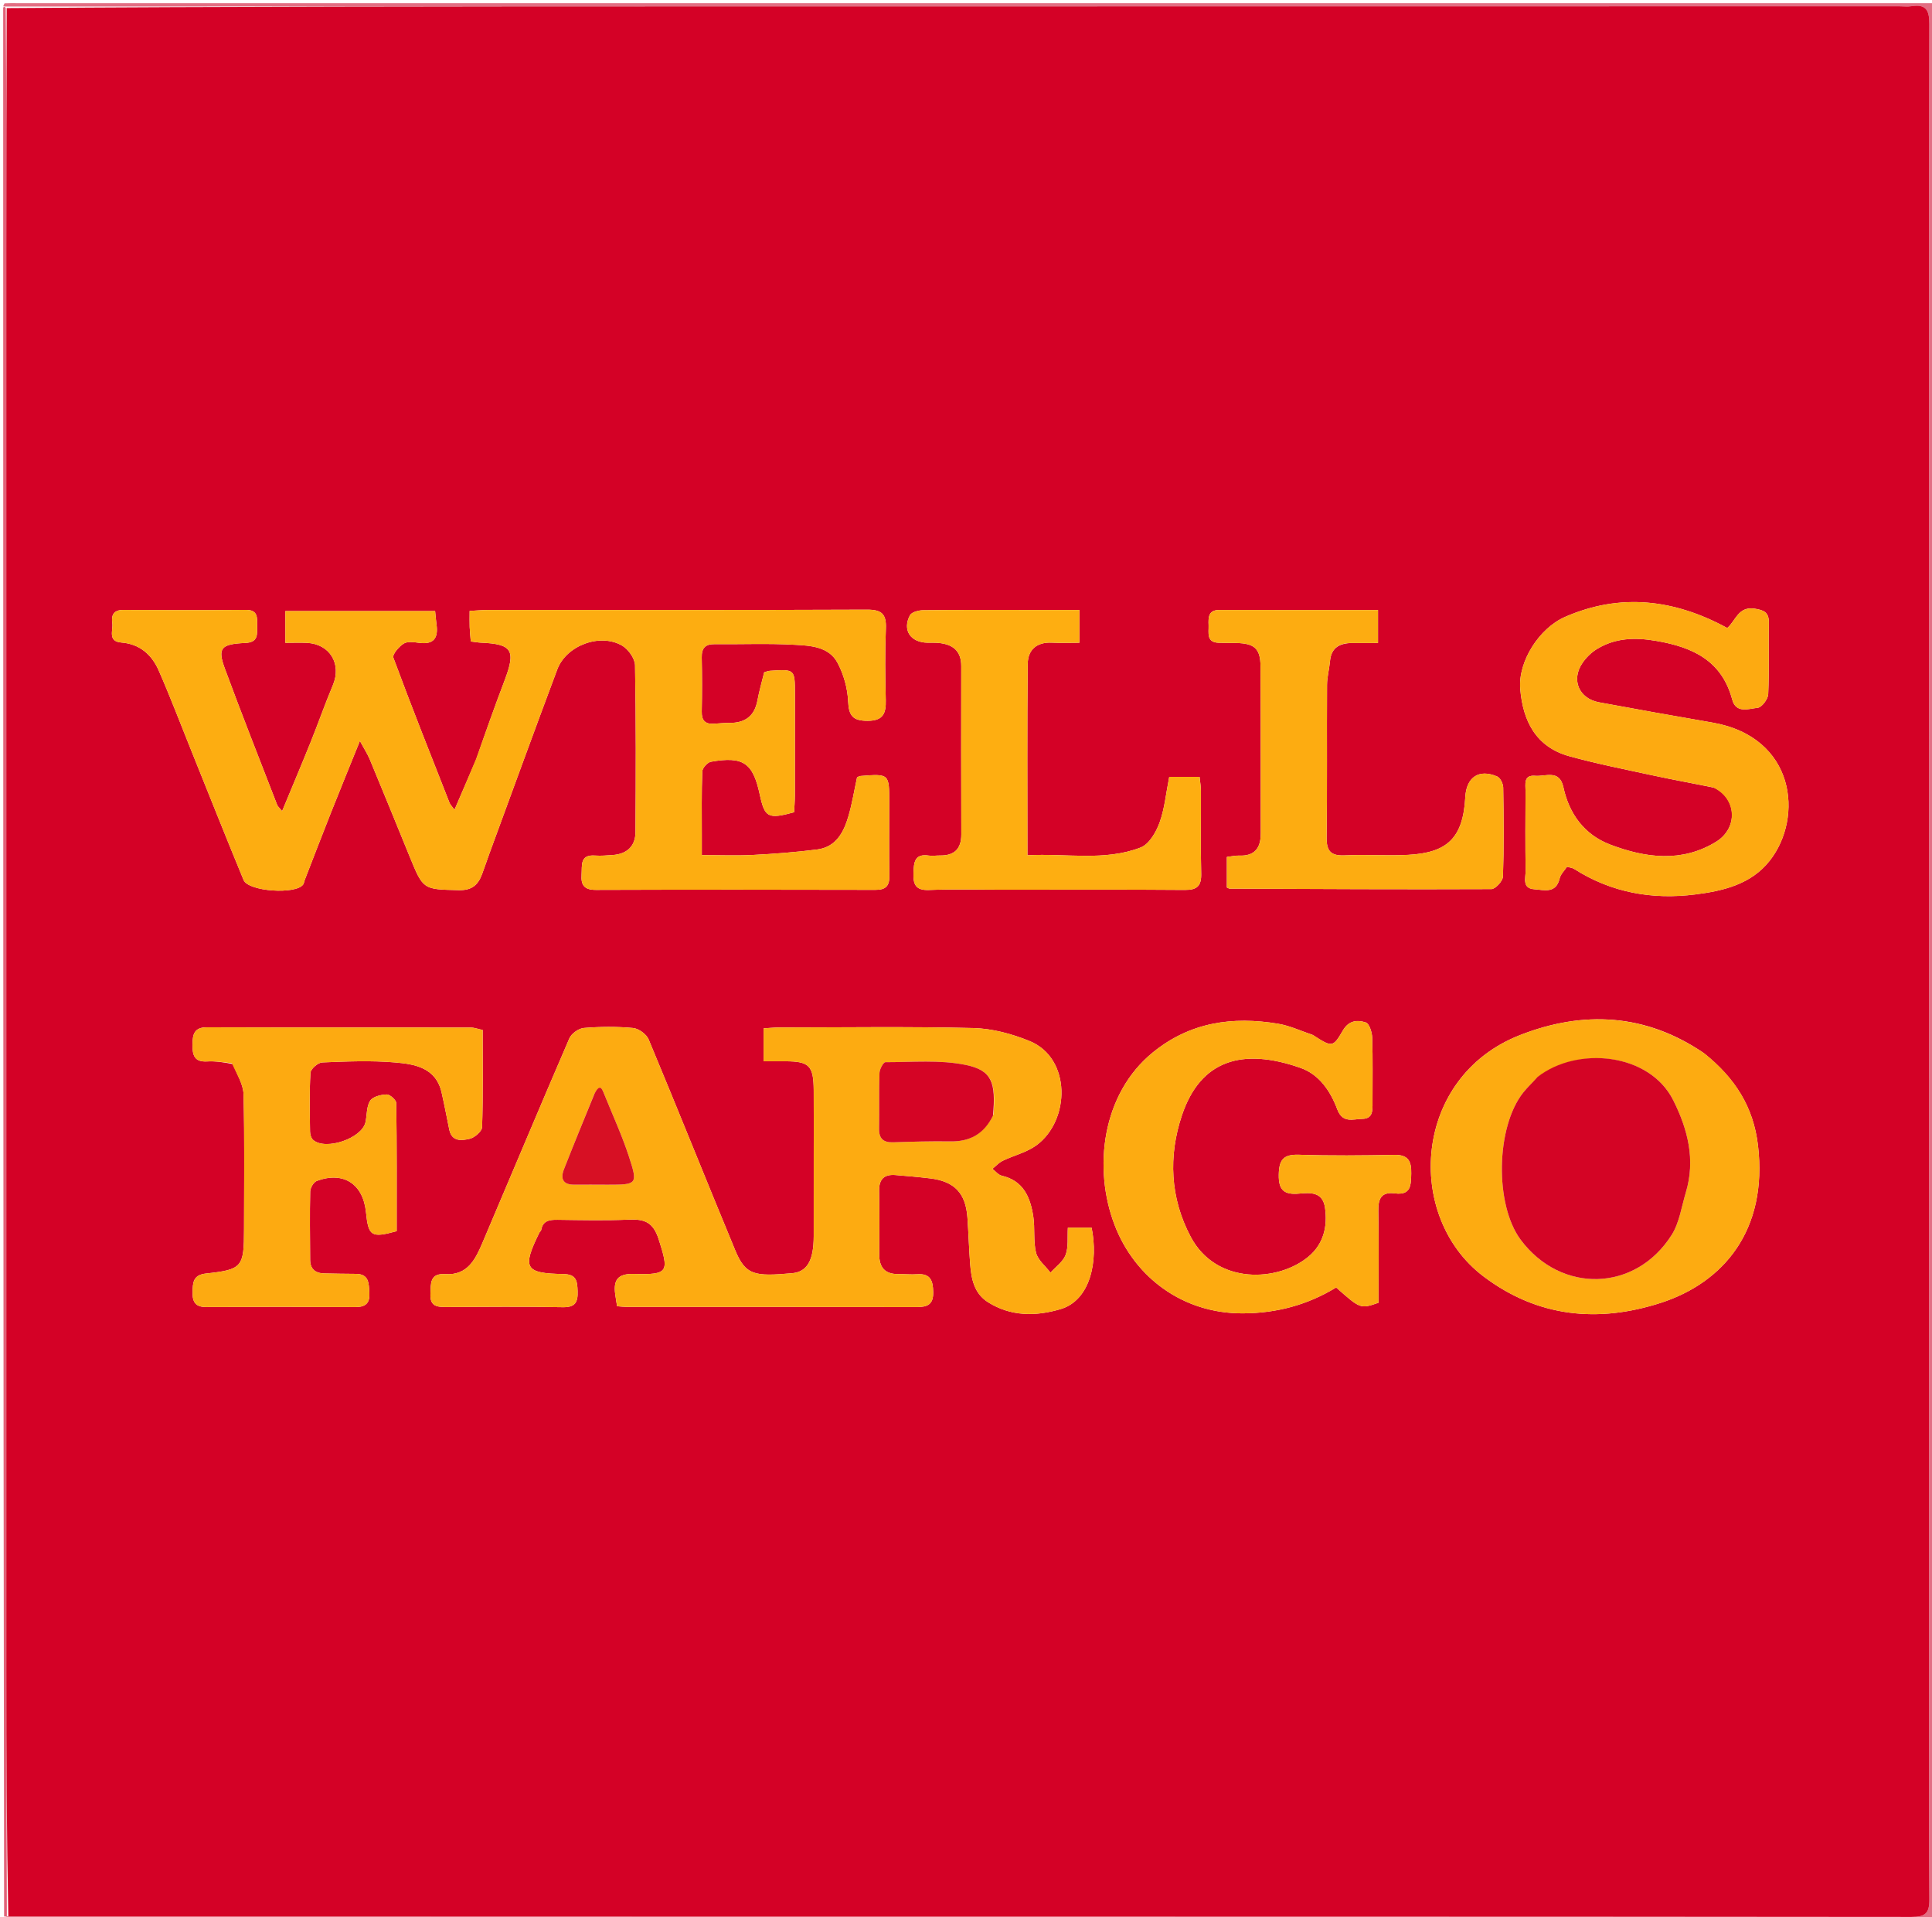
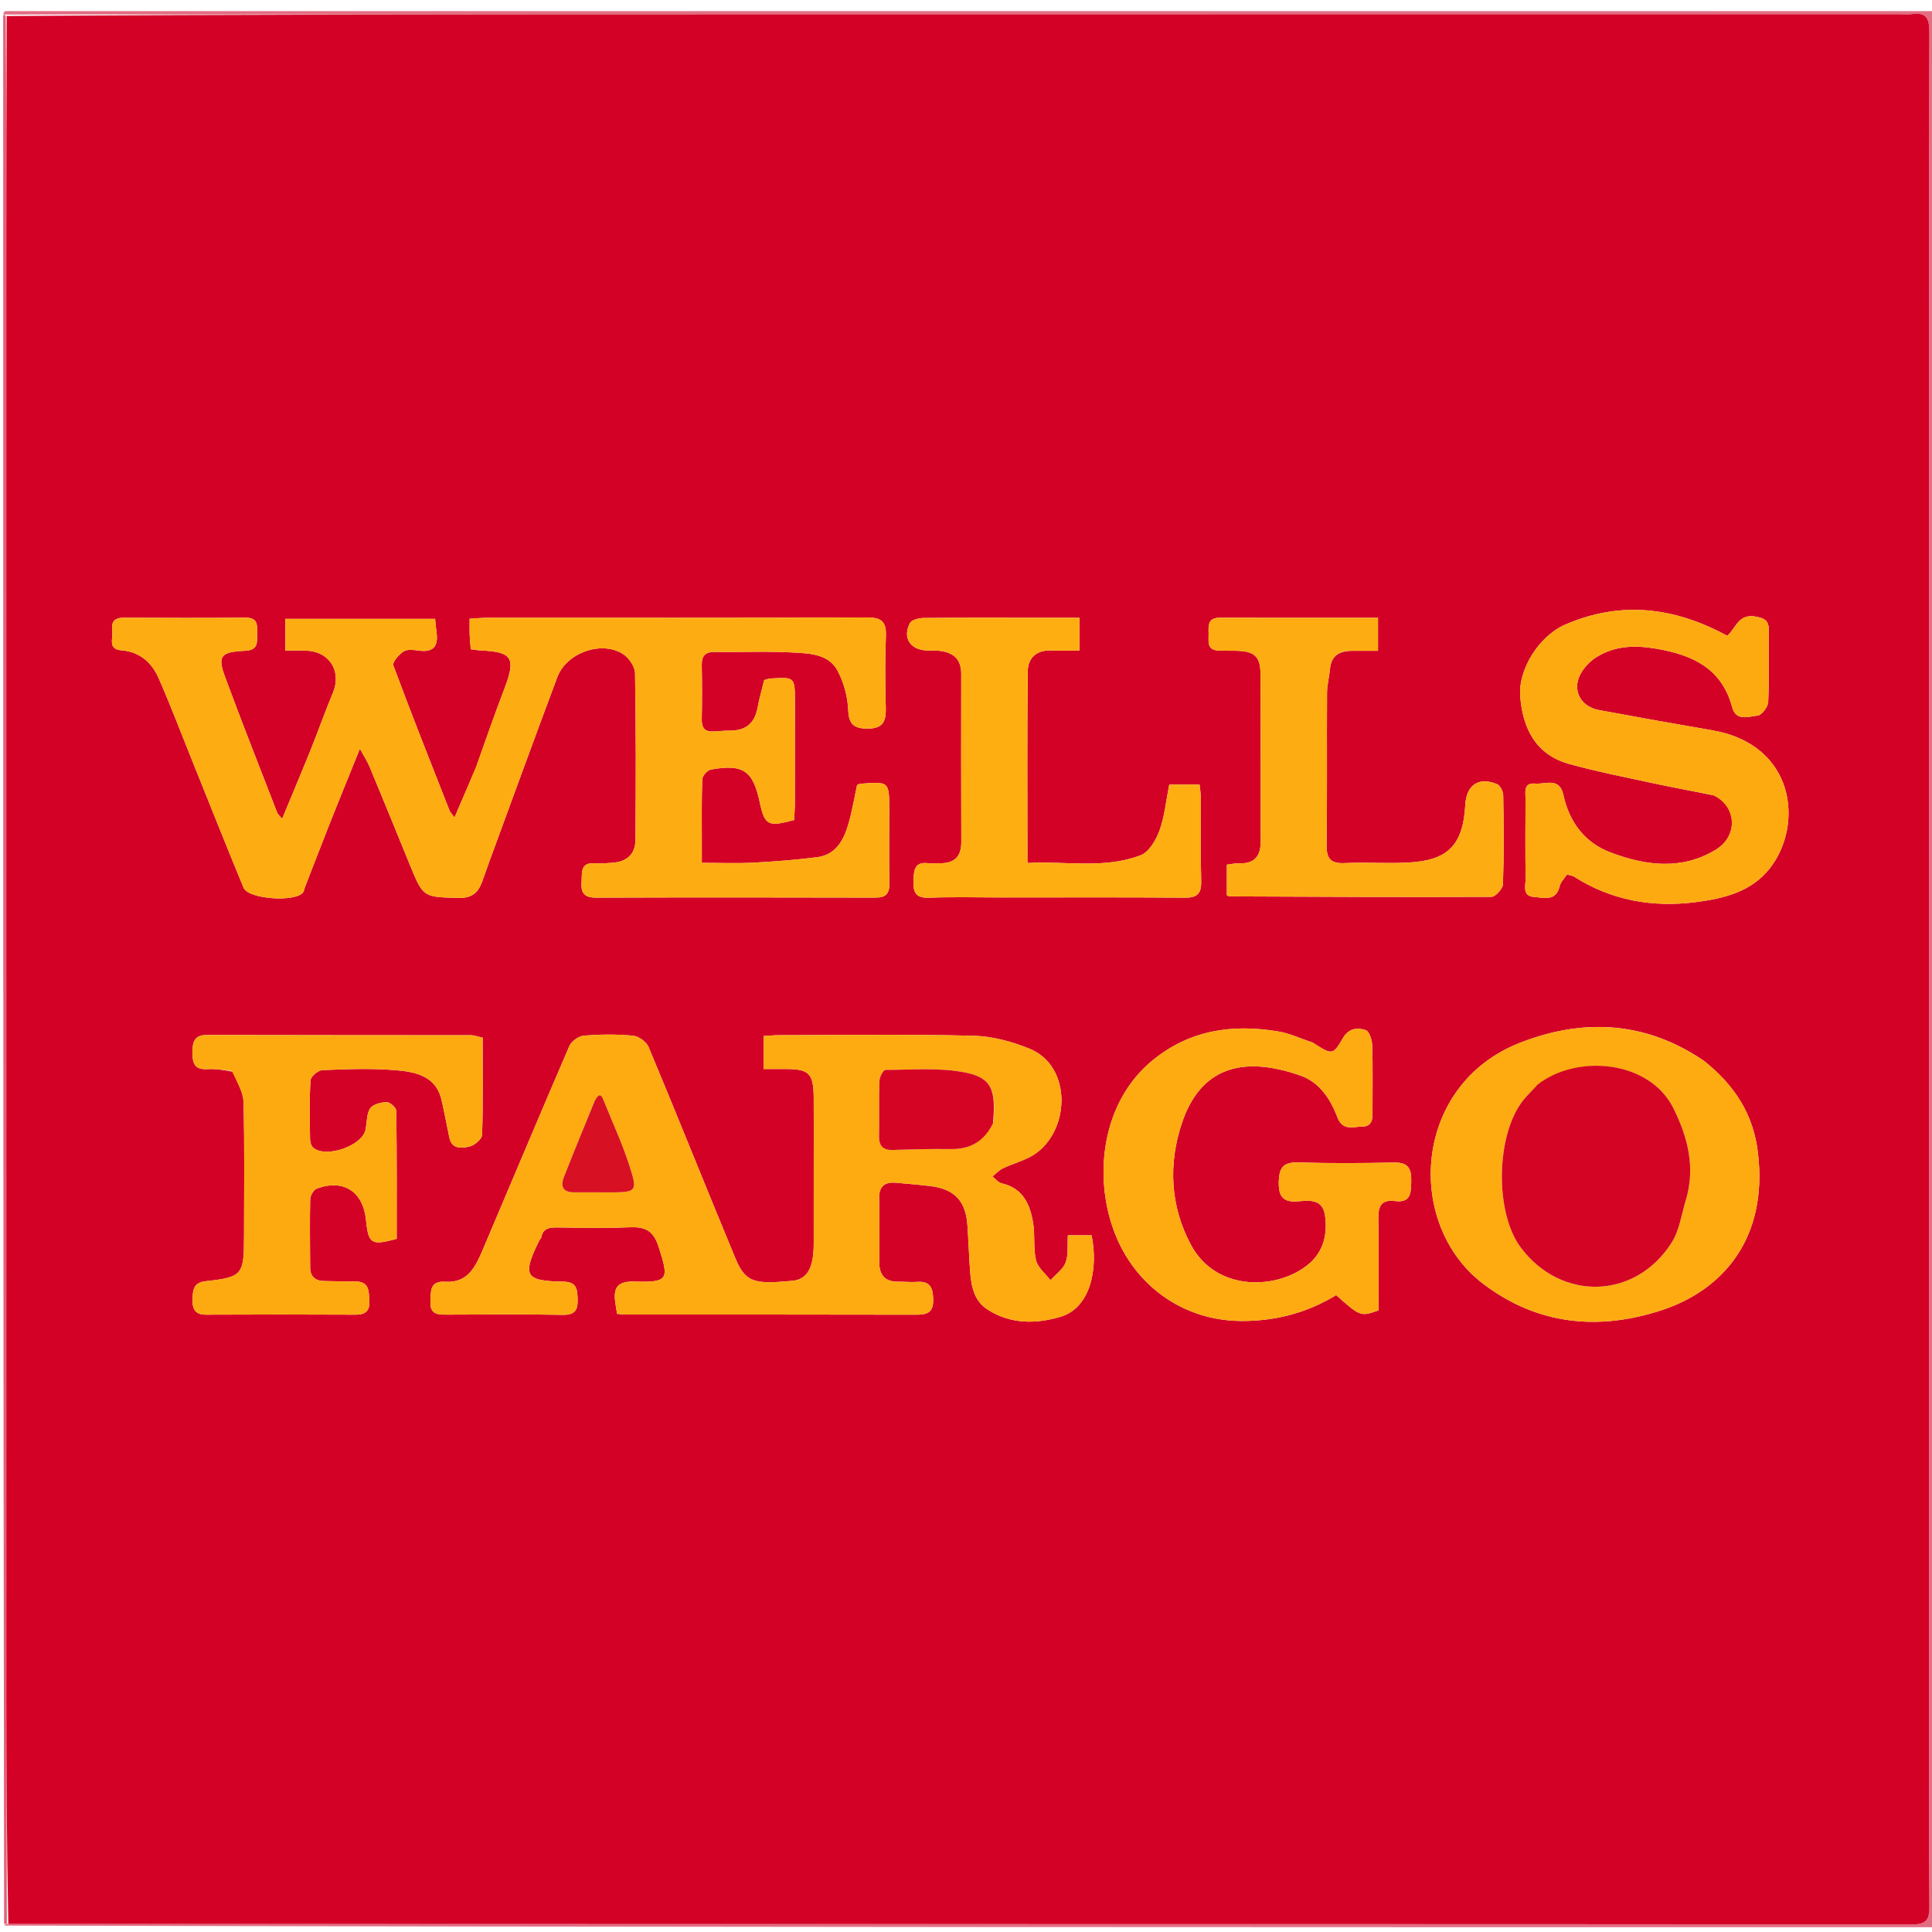
- <svg xmlns="http://www.w3.org/2000/svg" version="1.1" id="portfolio_icon_2" width="128" height="auto" viewBox="0 0 608 603" xml:space="preserve">
+ <svg xmlns="http://www.w3.org/2000/svg" version="1.1" id="portfolio_icon_2" width="128" height="128" viewBox="0 0 608 603" xml:space="preserve">
  <path fill="#E26E83" opacity="1" stroke="none" d=" M1,2   C1.167,1.667 1.316,1.056 1.503,1.044   C2.831,0.961 4.167,1 5.5,1   C206.667,1 407.833,1 609,1   C609,202 609,403 609,604   C406.333,604 203.667,604 1.291,603.476   C1.775,602.94 1.969,602.928 2.62,602.948   C77.074,602.99 151.072,603 225.07,603.005   C350.563,603.013 476.057,602.995 601.55,603.114   C605.936,603.118 607.214,601.947 607.176,597.524   C606.969,573.527 607.081,549.528 607.078,525.529   C607.066,410.368 607.046,295.208 607.041,180.047   C607.039,122.55 607.022,65.053 607.164,7.556   C607.175,3.27 606.151,1.252 601.626,1.947   C600.323,2.147 598.964,1.977 597.631,1.977   C468.637,1.989 339.644,1.996 210.65,2.016   C141.155,2.027 71.659,2.061 1.872,2.066   C1.387,2.032 1.194,2.016 1,2  z" />
  <path fill="#E16279" opacity="1" stroke="none" d=" M1,2.461   C1.194,2.016 1.387,2.032 1.814,2.526   C2.024,28.334 1.983,53.664 1.982,78.993   C1.976,228.14 1.971,377.287 1.988,526.434   C1.991,551.928 2.102,577.421 2.163,602.915   C1.969,602.928 1.775,602.94 1.291,602.976   C1,402.974 1,202.948 1,2.461  z" />
  <path fill="#D40126" opacity="1" stroke="none" d=" M2.62,602.948   C2.102,577.421 1.991,551.928 1.988,526.434   C1.971,377.287 1.976,228.14 1.982,78.993   C1.983,53.664 2.024,28.334 2.105,2.545   C71.659,2.061 141.155,2.027 210.65,2.016   C339.644,1.996 468.637,1.989 597.631,1.977   C598.964,1.977 600.323,2.147 601.626,1.947   C606.151,1.252 607.175,3.27 607.164,7.556   C607.022,65.053 607.039,122.55 607.041,180.047   C607.046,295.208 607.066,410.368 607.078,525.529   C607.081,549.528 606.969,573.527 607.176,597.524   C607.214,601.947 605.936,603.118 601.55,603.114   C476.057,602.995 350.563,603.013 225.07,603.005   C151.072,603 77.074,602.99 2.62,602.948  M149.81,239.031   C147.632,244.088 145.453,249.146 143.032,254.768   C142.174,253.592 141.685,253.145 141.467,252.592   C135.492,237.396 129.461,222.22 123.787,206.912   C123.418,205.916 125.547,203.424 127.05,202.485   C128.266,201.726 130.317,202.046 131.949,202.258   C136.541,202.855 137.965,200.686 137.373,196.491   C137.19,195.196 137.099,193.889 136.932,192.261   C121.152,192.261 105.598,192.261 89.798,192.261   C89.798,195.603 89.798,198.658 89.798,202.245   C92.321,202.245 94.466,202.154 96.602,202.262   C103.843,202.629 107.562,208.9 104.757,215.568   C102.279,221.459 100.173,227.505 97.784,233.435   C94.922,240.542 91.933,247.598 88.784,255.195   C87.83,254.033 87.408,253.713 87.245,253.292   C81.726,239.028 76.093,224.807 70.798,210.46   C68.392,203.942 69.437,202.639 77.163,202.296   C81.376,202.108 80.903,199.552 80.93,196.864   C80.955,194.268 81.186,191.846 77.302,191.881   C64.471,191.997 51.639,191.966 38.808,191.902   C35.813,191.887 34.969,193.476 35.338,196.008   C35.674,198.309 33.778,201.809 38.215,202.159   C43.992,202.615 47.758,205.985 49.929,210.92   C53.556,219.162 56.745,227.596 60.113,235.951   C65.613,249.598 71.034,263.277 76.656,276.874   C78.163,280.52 93.166,281.51 95.405,278.287   C95.677,277.895 95.716,277.347 95.895,276.885   C98.626,269.854 101.324,262.811 104.106,255.8   C106.998,248.513 109.972,241.258 113.261,233.12   C114.668,235.716 115.67,237.233 116.354,238.882   C120.578,249.056 124.747,259.253 128.903,269.455   C133.214,280.037 133.206,279.783 144.353,280.066   C148.491,280.171 150.401,278.452 151.675,275.109   C152.491,272.969 153.193,270.785 153.984,268.635   C161.098,249.287 168.141,229.913 175.379,210.612   C178.213,203.055 188.881,199.083 195.81,203.148   C197.752,204.286 199.804,207.184 199.844,209.311   C200.17,226.803 200.103,244.303 199.987,261.8   C199.957,266.278 197.271,268.71 192.786,269.013   C190.959,269.137 189.111,269.313 187.294,269.177   C182.406,268.811 183.23,272.272 183.018,275.199   C182.776,278.531 183.932,279.995 187.525,279.983   C216.854,279.885 246.183,279.896 275.512,279.972   C278.783,279.98 279.932,278.711 279.883,275.536   C279.763,267.872 279.851,260.205 279.85,252.54   C279.85,243.434 279.847,243.428 270.842,244.141   C270.381,244.178 269.941,244.485 269.719,244.574   C268.802,248.791 268.152,252.867 267.002,256.796   C265.519,261.86 263.095,266.514 257.158,267.267   C250.458,268.117 243.704,268.637 236.957,268.985   C231.714,269.254 226.447,269.038 220.858,269.038   C220.858,266.349 220.857,264.531 220.858,262.712   C220.865,256.047 220.746,249.376 221.009,242.72   C221.052,241.628 222.651,239.857 223.753,239.663   C233.889,237.878 236.945,240.011 239.077,249.895   C240.663,257.252 241.66,257.8 249.909,255.557   C249.988,253.863 250.141,252.056 250.144,250.248   C250.168,239.583 250.16,228.918 250.155,218.253   C250.152,210.545 250.147,210.536 242.308,211.049   C241.672,211.091 241.052,211.373 240.488,211.527   C239.746,214.579 238.913,217.452 238.368,220.379   C237.453,225.283 234.501,227.458 229.648,227.443   C227.985,227.438 226.321,227.591 224.659,227.703   C221.9,227.889 220.78,226.653 220.837,223.867   C220.954,218.203 220.954,212.534 220.834,206.871   C220.772,203.906 221.934,202.63 224.932,202.663   C233.263,202.756 241.614,202.389 249.92,202.856   C254.961,203.14 260.818,203.361 263.58,208.56   C265.509,212.191 266.725,216.562 266.908,220.664   C267.112,225.211 268.409,226.782 273.007,226.788   C277.934,226.794 278.862,224.454 278.755,220.263   C278.564,212.769 278.47,205.257 278.786,197.772   C278.98,193.19 277.471,191.794 272.841,191.813   C233.015,191.979 193.187,191.905 153.359,191.921   C151.607,191.922 149.855,192.1 147.795,192.213   C147.795,194.316 147.749,195.805 147.808,197.291   C147.865,198.745 148.027,200.195 148.158,201.825   C149.415,201.977 150.374,202.158 151.339,202.199   C161.231,202.622 162.41,204.604 158.773,214.144   C155.727,222.136 152.88,230.204 149.81,239.031  M256.084,363.5   C256.083,371.997 256.098,380.494 256.077,388.991   C256.059,396.416 254.111,400.153 249.283,400.584   C237.45,401.64 234.648,401.261 231.386,393.401   C222.219,371.313 213.35,349.101 204.131,327.035   C203.442,325.385 200.997,323.601 199.221,323.434   C194.102,322.952 188.886,323 183.756,323.422   C182.116,323.557 179.84,325.171 179.186,326.683   C169.97,348.005 161.023,369.444 151.915,390.813   C149.687,396.041 147.255,401.333 140.12,400.868   C135.214,400.548 135.6,403.82 135.457,407.128   C135.282,411.15 137.705,411.229 140.609,411.217   C152.771,411.167 164.937,411.047 177.095,411.282   C181.092,411.359 181.893,409.637 181.773,406.222   C181.664,403.108 181.475,400.907 177.264,400.84   C165.13,400.645 164.261,398.949 169.74,387.824   C169.884,387.53 170.25,387.307 170.302,387.013   C170.833,384.017 172.914,383.745 175.448,383.777   C182.944,383.871 190.452,384.042 197.936,383.725   C202.818,383.518 205.553,384.503 207.284,389.895   C210.567,400.123 210.466,401.129 199.579,400.811   C194.5,400.663 192.995,402.605 193.602,407.164   C193.768,408.413 193.988,409.655 194.195,410.971   C195.382,411.063 196.202,411.182 197.022,411.183   C227.512,411.194 258.001,411.163 288.491,411.239   C291.946,411.248 293.767,410.38 293.68,406.478   C293.6,402.899 292.808,400.616 288.646,400.909   C286.66,401.049 284.651,400.833 282.653,400.851   C278.433,400.889 276.667,398.694 276.697,394.623   C276.745,387.959 276.778,381.294 276.663,374.631   C276.599,370.955 278.295,369.405 281.829,369.702   C285.469,370.008 289.111,370.314 292.736,370.754   C300.399,371.687 303.912,375.397 304.455,383.123   C304.794,387.936 304.932,392.764 305.299,397.574   C305.659,402.292 306.516,406.937 310.925,409.707   C318.124,414.229 325.939,414.198 333.754,411.885   C343.226,409.081 345.663,396.634 343.523,386.245   C341.088,386.245 338.651,386.245 336.059,386.245   C335.875,389.285 336.286,392.291 335.359,394.803   C334.562,396.962 332.237,398.558 330.588,400.403   C329.011,398.33 326.623,396.459 326.045,394.137   C325.136,390.488 325.751,386.489 325.172,382.723   C324.25,376.736 322.106,371.479 315.231,369.899   C314.153,369.651 313.285,368.488 312.32,367.749   C313.382,366.892 314.331,365.8 315.528,365.221   C319.039,363.522 323.066,362.597 326.145,360.348   C336.833,352.542 337.199,332.932 324.01,327.538   C318.454,325.266 312.252,323.596 306.3,323.45   C285.986,322.954 265.652,323.252 245.326,323.269   C243.701,323.27 242.077,323.442 240.307,323.543   C240.307,327.129 240.307,330.315 240.307,333.908   C242.903,333.908 245.044,333.905 247.185,333.909   C254.666,333.924 256.027,335.29 256.074,343.007   C256.114,349.504 256.083,356.002 256.084,363.5  M539.433,247.829   C546.534,251.165 547.09,260.53 540.024,264.862   C529.263,271.459 517.814,269.935 506.763,265.739   C498.68,262.67 493.837,256.172 492.002,247.69   C490.766,241.979 486.364,244.373 483.125,244.089   C479.354,243.758 480.1,246.787 480.087,248.977   C480.035,257.305 479.999,265.634 480.109,273.961   C480.139,276.209 478.915,279.51 482.824,279.781   C485.892,279.994 489.676,281.282 490.826,276.359   C491.138,275.025 492.353,273.901 493.137,272.705   C494.122,272.992 494.843,273.041 495.377,273.382   C507.097,280.864 520.002,283.136 533.555,281.412   C542.323,280.297 551.098,278.232 556.952,270.775   C567.653,257.142 565.036,231.835 538.836,227.33   C526.957,225.287 515.093,223.157 503.24,220.967   C496.905,219.797 494.374,213.923 497.975,208.623   C499.146,206.898 500.776,205.288 502.55,204.205   C508.349,200.665 514.548,200.501 521.219,201.643   C532.634,203.597 541.829,207.777 545.127,220.098   C546.331,224.594 550.362,222.977 553.141,222.69   C554.429,222.557 556.38,219.975 556.451,218.431   C556.798,210.951 556.516,203.446 556.651,195.953   C556.711,192.625 555.092,191.934 552.122,191.49   C546.992,190.722 546.162,195.414 543.567,197.582   C526.971,188.56 510.043,186.475 492.568,194.072   C484.296,197.668 477.729,208.184 478.415,216.691   C479.231,226.797 483.319,235.02 493.876,237.933   C502.571,240.332 511.449,242.082 520.274,243.99   C526.378,245.31 532.53,246.411 539.433,247.829  M536.187,331.326   C517.934,318.863 498.284,317.856 478.324,325.675   C444.588,338.893 441.918,382.706 466.822,401.562   C483.933,414.519 503.022,416.268 522.681,409.901   C542.364,403.525 556.369,387.076 553.238,360.386   C551.811,348.223 545.995,339.15 536.187,331.326  M413.064,325.589   C409.445,324.392 405.908,322.702 402.193,322.087   C387.895,319.718 374.543,321.564 362.805,331.115   C346.726,344.199 343.913,367.646 350.815,385.539   C357.115,401.871 372.198,413.29 391.108,413.218   C401.827,413.177 411.534,410.525 420.488,405.073   C428.134,411.848 428.134,411.848 433.819,409.878   C433.819,400.376 433.944,390.728 433.758,381.087   C433.683,377.214 434.607,374.907 438.985,375.47   C444.059,376.123 444.035,372.832 444.117,369.202   C444.204,365.344 443.179,363.275 438.817,363.356   C428.821,363.543 418.811,363.648 408.822,363.312   C403.961,363.148 402.522,364.782 402.43,369.566   C402.332,374.632 404.283,375.958 408.889,375.534   C412.368,375.215 416.232,374.97 416.969,379.911   C417.86,385.887 416.477,391.412 411.845,395.314   C402.329,403.331 382.834,404.371 374.732,389.16   C368.21,376.915 367.668,363.703 371.942,350.939   C377.776,333.517 390.943,329.527 409.331,336.007   C415.214,338.079 418.72,343.358 420.84,349.023   C422.518,353.509 425.785,352.071 428.703,352.029   C432.077,351.98 431.939,349.38 431.932,346.969   C431.913,340.136 432.056,333.299 431.832,326.473   C431.777,324.788 430.928,322.062 429.819,321.694   C427.216,320.83 424.492,320.978 422.612,324.205   C419.436,329.655 419.204,329.52 413.064,325.589  M73.333,334.791   C74.488,337.949 76.557,341.083 76.639,344.268   C77.003,358.424 76.8,372.594 76.797,386.759   C76.795,398.674 76.267,399.438 64.818,400.68   C60.731,401.123 60.66,403.588 60.603,406.618   C60.545,409.682 61.566,411.245 64.901,411.228   C80.565,411.15 96.231,411.15 111.895,411.232   C115.15,411.248 116.439,409.898 116.242,406.729   C116.06,403.815 116.17,400.82 111.995,400.791   C108.663,400.768 105.331,400.724 102,400.645   C99.241,400.579 97.616,399.27 97.602,396.368   C97.567,389.203 97.452,382.037 97.62,374.877   C97.647,373.712 98.711,371.906 99.715,371.536   C108.084,368.451 114.264,372.475 115.17,381.362   C115.947,388.976 116.824,389.559 124.837,387.359   C124.837,374.011 124.902,360.534 124.701,347.062   C124.686,346.081 122.715,344.318 121.689,344.344   C119.874,344.389 117.31,345.034 116.476,346.335   C115.312,348.152 115.519,350.818 115.015,353.093   C113.891,358.169 102.474,362.069 98.554,358.663   C97.919,358.112 97.583,356.906 97.571,355.997   C97.49,349.832 97.329,343.654 97.709,337.512   C97.784,336.309 100.07,334.325 101.4,334.27   C109.053,333.96 116.768,333.627 124.378,334.277   C130.567,334.805 137.187,335.914 138.973,343.731   C139.862,347.623 140.591,351.552 141.402,355.461   C142.198,359.295 145.369,358.846 147.766,358.307   C149.338,357.954 151.67,355.954 151.714,354.627   C152.044,344.496 151.895,334.349 151.895,324.055   C150.382,323.735 149.271,323.296 148.16,323.294   C120.496,323.253 92.832,323.299 65.169,323.212   C61.135,323.199 60.607,325.366 60.578,328.633   C60.549,331.95 61.127,334.191 65.177,333.959   C67.649,333.818 70.149,334.161 73.333,334.791  M425.586,202.301   C428.325,202.301 431.065,202.301 433.659,202.301   C433.659,198.299 433.659,195.261 433.659,191.927   C416.686,191.927 400.208,191.944 383.73,191.913   C380.2,191.906 380.26,194.316 380.345,196.723   C380.428,199.087 379.566,202.089 383.513,202.238   C385.343,202.307 387.177,202.258 389.009,202.3   C394.792,202.431 396.654,204.035 396.689,209.699   C396.795,227.19 396.711,244.681 396.762,262.172   C396.775,266.857 394.848,269.397 389.909,269.191   C388.779,269.143 387.635,269.432 386.093,269.613   C386.093,272.971 386.093,276.184 386.093,279.232   C386.623,279.465 386.775,279.591 386.928,279.591   C414.4,279.702 441.873,279.859 469.345,279.73   C470.619,279.724 472.93,277.191 472.98,275.773   C473.309,266.456 473.219,257.121 473.063,247.795   C473.043,246.585 472.148,244.727 471.169,244.305   C465.377,241.812 461.462,244.561 461.128,250.781   C460.429,263.809 455.339,268.275 443.241,268.948   C436.598,269.318 429.907,268.798 423.259,269.115   C418.898,269.323 417.427,267.873 417.485,263.462   C417.694,247.473 417.527,231.479 417.615,215.488   C417.628,213.019 418.315,210.561 418.541,208.085   C418.888,204.295 420.865,202.36 425.586,202.301  M323.498,191.911   C312.503,191.913 301.507,191.856 290.513,191.987   C289.078,192.004 286.884,192.577 286.356,193.583   C283.897,198.264 286.548,202.146 291.924,202.217   C293.09,202.232 294.263,202.175 295.42,202.289   C299.801,202.722 302.513,204.732 302.503,209.563   C302.466,227.222 302.477,244.88 302.522,262.539   C302.534,267.12 300.297,269.221 295.812,269.158   C294.647,269.142 293.456,269.359 292.319,269.187   C287.812,268.506 287.586,271.302 287.469,274.639   C287.343,278.24 288.115,280.185 292.385,280.013   C300.035,279.705 307.708,279.929 315.371,279.928   C334.529,279.928 353.688,279.841 372.844,279.996   C376.782,280.028 378.111,278.714 378.012,274.805   C377.793,266.148 377.963,257.481 377.924,248.819   C377.918,247.372 377.655,245.927 377.504,244.413   C373.888,244.413 370.674,244.413 367.962,244.413   C366.937,249.566 366.512,254.411 364.909,258.827   C363.822,261.822 361.622,265.62 358.986,266.636   C347.541,271.047 335.517,268.413 323.333,269.085   C323.333,248.443 323.214,228.651 323.425,208.863   C323.472,204.441 326.271,201.958 331.043,202.2   C333.937,202.347 336.844,202.227 339.683,202.227   C339.683,198.296 339.683,195.37 339.683,191.911   C334.411,191.911 329.453,191.911 323.498,191.911  z" />
  <path fill="#FDAD11" opacity="1" stroke="none" d=" M149.877,238.634   C152.88,230.204 155.727,222.136 158.773,214.144   C162.41,204.604 161.231,202.622 151.339,202.199   C150.374,202.158 149.415,201.977 148.158,201.825   C148.027,200.195 147.865,198.745 147.808,197.291   C147.749,195.805 147.795,194.316 147.795,192.213   C149.855,192.1 151.607,191.922 153.359,191.921   C193.187,191.905 233.015,191.979 272.841,191.813   C277.471,191.794 278.98,193.19 278.786,197.772   C278.47,205.257 278.564,212.769 278.755,220.263   C278.862,224.454 277.934,226.794 273.007,226.788   C268.409,226.782 267.112,225.211 266.908,220.664   C266.725,216.562 265.509,212.191 263.58,208.56   C260.818,203.361 254.961,203.14 249.92,202.856   C241.614,202.389 233.263,202.756 224.932,202.663   C221.934,202.63 220.772,203.906 220.834,206.871   C220.954,212.534 220.954,218.203 220.837,223.867   C220.78,226.653 221.9,227.889 224.659,227.703   C226.321,227.591 227.985,227.438 229.648,227.443   C234.501,227.458 237.453,225.283 238.368,220.379   C238.913,217.452 239.746,214.579 240.488,211.527   C241.052,211.373 241.672,211.091 242.308,211.049   C250.147,210.536 250.152,210.545 250.155,218.253   C250.16,228.918 250.168,239.583 250.144,250.248   C250.141,252.056 249.988,253.863 249.909,255.557   C241.66,257.8 240.663,257.252 239.077,249.895   C236.945,240.011 233.889,237.878 223.753,239.663   C222.651,239.857 221.052,241.628 221.009,242.72   C220.746,249.376 220.865,256.047 220.858,262.712   C220.857,264.531 220.858,266.349 220.858,269.038   C226.447,269.038 231.714,269.254 236.957,268.985   C243.704,268.637 250.458,268.117 257.158,267.267   C263.095,266.514 265.519,261.86 267.002,256.796   C268.152,252.867 268.802,248.791 269.719,244.574   C269.941,244.485 270.381,244.178 270.842,244.141   C279.847,243.428 279.85,243.434 279.85,252.54   C279.851,260.205 279.763,267.872 279.883,275.536   C279.932,278.711 278.783,279.98 275.512,279.972   C246.183,279.896 216.854,279.885 187.525,279.983   C183.932,279.995 182.776,278.531 183.018,275.199   C183.23,272.272 182.406,268.811 187.294,269.177   C189.111,269.313 190.959,269.137 192.786,269.013   C197.271,268.71 199.957,266.278 199.987,261.8   C200.103,244.303 200.17,226.803 199.844,209.311   C199.804,207.184 197.752,204.286 195.81,203.148   C188.881,199.083 178.213,203.055 175.379,210.612   C168.141,229.913 161.098,249.287 153.984,268.635   C153.193,270.785 152.491,272.969 151.675,275.109   C150.401,278.452 148.491,280.171 144.353,280.066   C133.206,279.783 133.214,280.037 128.903,269.455   C124.747,259.253 120.578,249.056 116.354,238.882   C115.67,237.233 114.668,235.716 113.261,233.12   C109.972,241.258 106.998,248.513 104.106,255.8   C101.324,262.811 98.626,269.854 95.895,276.885   C95.716,277.347 95.677,277.895 95.405,278.287   C93.166,281.51 78.163,280.52 76.656,276.874   C71.034,263.277 65.613,249.598 60.113,235.951   C56.745,227.596 53.556,219.162 49.929,210.92   C47.758,205.985 43.992,202.615 38.215,202.159   C33.778,201.809 35.674,198.309 35.338,196.008   C34.969,193.476 35.813,191.887 38.808,191.902   C51.639,191.966 64.471,191.997 77.302,191.881   C81.186,191.846 80.955,194.268 80.93,196.864   C80.903,199.552 81.376,202.108 77.163,202.296   C69.437,202.639 68.392,203.942 70.798,210.46   C76.093,224.807 81.726,239.028 87.245,253.292   C87.408,253.713 87.83,254.033 88.784,255.195   C91.933,247.598 94.922,240.542 97.784,233.435   C100.173,227.505 102.279,221.459 104.757,215.568   C107.562,208.9 103.843,202.629 96.602,202.262   C94.466,202.154 92.321,202.245 89.798,202.245   C89.798,198.658 89.798,195.603 89.798,192.261   C105.598,192.261 121.152,192.261 136.932,192.261   C137.099,193.889 137.19,195.196 137.373,196.491   C137.965,200.686 136.541,202.855 131.949,202.258   C130.317,202.046 128.266,201.726 127.05,202.485   C125.547,203.424 123.418,205.916 123.787,206.912   C129.461,222.22 135.492,237.396 141.467,252.592   C141.685,253.145 142.174,253.592 143.032,254.768   C145.453,249.146 147.632,244.088 149.877,238.634  z" />
  <path fill="#FDAB11" opacity="1" stroke="none" d=" M256.084,363   C256.083,356.002 256.114,349.504 256.074,343.007   C256.027,335.29 254.666,333.924 247.185,333.909   C245.044,333.905 242.903,333.908 240.307,333.908   C240.307,330.315 240.307,327.129 240.307,323.543   C242.077,323.442 243.701,323.27 245.326,323.269   C265.652,323.252 285.986,322.954 306.3,323.45   C312.252,323.596 318.454,325.266 324.01,327.538   C337.199,332.932 336.833,352.542 326.145,360.348   C323.066,362.597 319.039,363.522 315.528,365.221   C314.331,365.8 313.382,366.892 312.32,367.749   C313.285,368.488 314.153,369.651 315.231,369.899   C322.106,371.479 324.25,376.736 325.172,382.723   C325.751,386.489 325.136,390.488 326.045,394.137   C326.623,396.459 329.011,398.33 330.588,400.403   C332.237,398.558 334.562,396.962 335.359,394.803   C336.286,392.291 335.875,389.285 336.059,386.245   C338.651,386.245 341.088,386.245 343.523,386.245   C345.663,396.634 343.226,409.081 333.754,411.885   C325.939,414.198 318.124,414.229 310.925,409.707   C306.516,406.937 305.659,402.292 305.299,397.574   C304.932,392.764 304.794,387.936 304.455,383.123   C303.912,375.397 300.399,371.687 292.736,370.754   C289.111,370.314 285.469,370.008 281.829,369.702   C278.295,369.405 276.599,370.955 276.663,374.631   C276.778,381.294 276.745,387.959 276.697,394.623   C276.667,398.694 278.433,400.889 282.653,400.851   C284.651,400.833 286.66,401.049 288.646,400.909   C292.808,400.616 293.6,402.899 293.68,406.478   C293.767,410.38 291.946,411.248 288.491,411.239   C258.001,411.163 227.512,411.194 197.022,411.183   C196.202,411.182 195.382,411.063 194.195,410.971   C193.988,409.655 193.768,408.413 193.602,407.164   C192.995,402.605 194.5,400.663 199.579,400.811   C210.466,401.129 210.567,400.123 207.284,389.895   C205.553,384.503 202.818,383.518 197.936,383.725   C190.452,384.042 182.944,383.871 175.448,383.777   C172.914,383.745 170.833,384.017 170.302,387.013   C170.25,387.307 169.884,387.53 169.74,387.824   C164.261,398.949 165.13,400.645 177.264,400.84   C181.475,400.907 181.664,403.108 181.773,406.222   C181.893,409.637 181.092,411.359 177.095,411.282   C164.937,411.047 152.771,411.167 140.609,411.217   C137.705,411.229 135.282,411.15 135.457,407.128   C135.6,403.82 135.214,400.548 140.12,400.868   C147.255,401.333 149.687,396.041 151.915,390.813   C161.023,369.444 169.97,348.005 179.186,326.683   C179.84,325.171 182.116,323.557 183.756,323.422   C188.886,323 194.102,322.952 199.221,323.434   C200.997,323.601 203.442,325.385 204.131,327.035   C213.35,349.101 222.219,371.313 231.386,393.401   C234.648,401.261 237.45,401.64 249.283,400.584   C254.111,400.153 256.059,396.416 256.077,388.991   C256.098,380.494 256.083,371.997 256.084,363  M312.641,350.616   C313.446,340.566 312.188,336.75 303.897,335.051   C295.755,333.384 287.089,334.196 278.653,334.198   C277.998,334.198 276.818,336.378 276.776,337.575   C276.576,343.388 276.76,349.212 276.646,355.029   C276.583,358.248 277.969,359.5 281.133,359.394   C287.112,359.194 293.1,359.022 299.079,359.116   C305.161,359.212 309.625,356.863 312.641,350.616  M186.921,344.451   C183.764,352.254 180.551,360.036 177.481,367.873   C176.327,370.819 177.114,372.77 180.734,372.729   C184.229,372.689 187.725,372.741 191.221,372.74   C200.492,372.738 200.771,372.644 197.966,364.006   C195.794,357.316 192.82,350.886 190.185,344.348   C189.51,342.673 188.842,340.647 186.921,344.451  z" />
  <path fill="#FDAA11" opacity="1" stroke="none" d=" M539.047,247.72   C532.53,246.411 526.378,245.31 520.274,243.99   C511.449,242.082 502.571,240.332 493.876,237.933   C483.319,235.02 479.231,226.797 478.415,216.691   C477.729,208.184 484.296,197.668 492.568,194.072   C510.043,186.475 526.971,188.56 543.567,197.582   C546.162,195.414 546.992,190.722 552.122,191.49   C555.092,191.934 556.711,192.625 556.651,195.953   C556.516,203.446 556.798,210.951 556.451,218.431   C556.38,219.975 554.429,222.557 553.141,222.69   C550.362,222.977 546.331,224.594 545.127,220.098   C541.829,207.777 532.634,203.597 521.219,201.643   C514.548,200.501 508.349,200.665 502.55,204.205   C500.776,205.288 499.146,206.898 497.975,208.623   C494.374,213.923 496.905,219.797 503.24,220.967   C515.093,223.157 526.957,225.287 538.836,227.33   C565.036,231.835 567.653,257.142 556.952,270.775   C551.098,278.232 542.323,280.297 533.555,281.412   C520.002,283.136 507.097,280.864 495.377,273.382   C494.843,273.041 494.122,272.992 493.137,272.705   C492.353,273.901 491.138,275.025 490.826,276.359   C489.676,281.282 485.892,279.994 482.824,279.781   C478.915,279.51 480.139,276.209 480.109,273.961   C479.999,265.634 480.035,257.305 480.087,248.977   C480.1,246.787 479.354,243.758 483.125,244.089   C486.364,244.373 490.766,241.979 492.002,247.69   C493.837,256.172 498.68,262.67 506.763,265.739   C517.814,269.935 529.263,271.459 540.024,264.862   C547.09,260.53 546.534,251.165 539.047,247.72  z" />
  <path fill="#FDAB11" opacity="1" stroke="none" d=" M536.494,331.528   C545.995,339.15 551.811,348.223 553.238,360.386   C556.369,387.076 542.364,403.525 522.681,409.901   C503.022,416.268 483.933,414.519 466.822,401.562   C441.918,382.706 444.588,338.893 478.324,325.675   C498.284,317.856 517.934,318.863 536.494,331.528  M483.698,339.139   C482.235,340.681 480.641,342.12 479.33,343.781   C470.743,354.666 470.358,379.028 478.54,390.03   C491.233,407.098 514.696,406.52 526.078,388.521   C528.504,384.683 529.161,379.704 530.517,375.216   C533.62,364.944 531.17,355.336 526.561,346.158   C519.066,331.235 496.418,329.073 483.698,339.139  z" />
  <path fill="#FDAB11" opacity="1" stroke="none" d=" M413.417,325.749   C419.204,329.52 419.436,329.655 422.612,324.205   C424.492,320.978 427.216,320.83 429.819,321.694   C430.928,322.062 431.777,324.788 431.832,326.473   C432.056,333.299 431.913,340.136 431.932,346.969   C431.939,349.38 432.077,351.98 428.703,352.029   C425.785,352.071 422.518,353.509 420.84,349.023   C418.72,343.358 415.214,338.079 409.331,336.007   C390.943,329.527 377.776,333.517 371.942,350.939   C367.668,363.703 368.21,376.915 374.732,389.16   C382.834,404.371 402.329,403.331 411.845,395.314   C416.477,391.412 417.86,385.887 416.969,379.911   C416.232,374.97 412.368,375.215 408.889,375.534   C404.283,375.958 402.332,374.632 402.43,369.566   C402.522,364.782 403.961,363.148 408.822,363.312   C418.811,363.648 428.821,363.543 438.817,363.356   C443.179,363.275 444.204,365.344 444.117,369.202   C444.035,372.832 444.059,376.123 438.985,375.47   C434.607,374.907 433.683,377.214 433.758,381.087   C433.944,390.728 433.819,400.376 433.819,409.878   C428.134,411.848 428.134,411.848 420.488,405.073   C411.534,410.525 401.827,413.177 391.108,413.218   C372.198,413.29 357.115,401.871 350.815,385.539   C343.913,367.646 346.726,344.199 362.805,331.115   C374.543,321.564 387.895,319.718 402.193,322.087   C405.908,322.702 409.445,324.392 413.417,325.749  z" />
  <path fill="#FDAA11" opacity="1" stroke="none" d=" M72.985,334.539   C70.149,334.161 67.649,333.818 65.177,333.959   C61.127,334.191 60.549,331.95 60.578,328.633   C60.607,325.366 61.135,323.199 65.169,323.212   C92.832,323.299 120.496,323.253 148.16,323.294   C149.271,323.296 150.382,323.735 151.895,324.055   C151.895,334.349 152.044,344.496 151.714,354.627   C151.67,355.954 149.338,357.954 147.766,358.307   C145.369,358.846 142.198,359.295 141.402,355.461   C140.591,351.552 139.862,347.623 138.973,343.731   C137.187,335.914 130.567,334.805 124.378,334.277   C116.768,333.627 109.053,333.96 101.4,334.27   C100.07,334.325 97.784,336.309 97.709,337.512   C97.329,343.654 97.49,349.832 97.571,355.997   C97.583,356.906 97.919,358.112 98.554,358.663   C102.474,362.069 113.891,358.169 115.015,353.093   C115.519,350.818 115.312,348.152 116.476,346.335   C117.31,345.034 119.874,344.389 121.689,344.344   C122.715,344.318 124.686,346.081 124.701,347.062   C124.902,360.534 124.837,374.011 124.837,387.359   C116.824,389.559 115.947,388.976 115.17,381.362   C114.264,372.475 108.084,368.451 99.715,371.536   C98.711,371.906 97.647,373.712 97.62,374.877   C97.452,382.037 97.567,389.203 97.602,396.368   C97.616,399.27 99.241,400.579 102,400.645   C105.331,400.724 108.663,400.768 111.995,400.791   C116.17,400.82 116.06,403.815 116.242,406.729   C116.439,409.898 115.15,411.248 111.895,411.232   C96.231,411.15 80.565,411.15 64.901,411.228   C61.566,411.245 60.545,409.682 60.603,406.618   C60.66,403.588 60.731,401.123 64.818,400.68   C76.267,399.438 76.795,398.674 76.797,386.759   C76.8,372.594 77.003,358.424 76.639,344.268   C76.557,341.083 74.488,337.949 72.985,334.539  z" />
  <path fill="#FDAC11" opacity="1" stroke="none" d=" M425.132,202.309   C420.865,202.36 418.888,204.295 418.541,208.085   C418.315,210.561 417.628,213.019 417.615,215.488   C417.527,231.479 417.694,247.473 417.485,263.462   C417.427,267.873 418.898,269.323 423.259,269.115   C429.907,268.798 436.598,269.318 443.241,268.948   C455.339,268.275 460.429,263.809 461.128,250.781   C461.462,244.561 465.377,241.812 471.169,244.305   C472.148,244.727 473.043,246.585 473.063,247.795   C473.219,257.121 473.309,266.456 472.98,275.773   C472.93,277.191 470.619,279.724 469.345,279.73   C441.873,279.859 414.4,279.702 386.928,279.591   C386.775,279.591 386.623,279.465 386.093,279.232   C386.093,276.184 386.093,272.971 386.093,269.613   C387.635,269.432 388.779,269.143 389.909,269.191   C394.848,269.397 396.775,266.857 396.762,262.172   C396.711,244.681 396.795,227.19 396.689,209.699   C396.654,204.035 394.792,202.431 389.009,202.3   C387.177,202.258 385.343,202.307 383.513,202.238   C379.566,202.089 380.428,199.087 380.345,196.723   C380.26,194.316 380.2,191.906 383.73,191.913   C400.208,191.944 416.686,191.927 433.659,191.927   C433.659,195.261 433.659,198.299 433.659,202.301   C431.065,202.301 428.325,202.301 425.132,202.309  z" />
  <path fill="#FEAE11" opacity="1" stroke="none" d=" M323.997,191.911   C329.453,191.911 334.411,191.911 339.683,191.911   C339.683,195.37 339.683,198.296 339.683,202.227   C336.844,202.227 333.937,202.347 331.043,202.2   C326.271,201.958 323.472,204.441 323.425,208.863   C323.214,228.651 323.333,248.443 323.333,269.085   C335.517,268.413 347.541,271.047 358.986,266.636   C361.622,265.62 363.822,261.822 364.909,258.827   C366.512,254.411 366.937,249.566 367.962,244.413   C370.674,244.413 373.888,244.413 377.504,244.413   C377.655,245.927 377.918,247.372 377.924,248.819   C377.963,257.481 377.793,266.148 378.012,274.805   C378.111,278.714 376.782,280.028 372.844,279.996   C353.688,279.841 334.529,279.928 315.371,279.928   C307.708,279.929 300.035,279.705 292.385,280.013   C288.115,280.185 287.343,278.24 287.469,274.639   C287.586,271.302 287.812,268.506 292.319,269.187   C293.456,269.359 294.647,269.142 295.812,269.158   C300.297,269.221 302.534,267.12 302.522,262.539   C302.477,244.88 302.466,227.222 302.503,209.563   C302.513,204.732 299.801,202.722 295.42,202.289   C294.263,202.175 293.09,202.232 291.924,202.217   C286.548,202.146 283.897,198.264 286.356,193.583   C286.884,192.577 289.078,192.004 290.513,191.987   C301.507,191.856 312.503,191.913 323.997,191.911  z" />
  <path fill="#D50425" opacity="1" stroke="none" d=" M312.498,350.995   C309.625,356.863 305.161,359.212 299.079,359.116   C293.1,359.022 287.112,359.194 281.133,359.394   C277.969,359.5 276.583,358.248 276.646,355.029   C276.76,349.212 276.576,343.388 276.776,337.575   C276.818,336.378 277.998,334.198 278.653,334.198   C287.089,334.196 295.755,333.384 303.897,335.051   C312.188,336.75 313.446,340.566 312.498,350.995  z" />
  <path fill="#D71024" opacity="1" stroke="none" d=" M187.082,344.126   C188.842,340.647 189.51,342.673 190.185,344.348   C192.82,350.886 195.794,357.316 197.966,364.006   C200.771,372.644 200.492,372.738 191.221,372.74   C187.725,372.741 184.229,372.689 180.734,372.729   C177.114,372.77 176.327,370.819 177.481,367.873   C180.551,360.036 183.764,352.254 187.082,344.126  z" />
  <path fill="#D40425" opacity="1" stroke="none" d=" M483.897,338.816   C496.418,329.073 519.066,331.235 526.561,346.158   C531.17,355.336 533.62,364.944 530.517,375.216   C529.161,379.704 528.504,384.683 526.078,388.521   C514.696,406.52 491.233,407.098 478.54,390.03   C470.358,379.028 470.743,354.666 479.33,343.781   C480.641,342.12 482.235,340.681 483.897,338.816  z" />
</svg>
